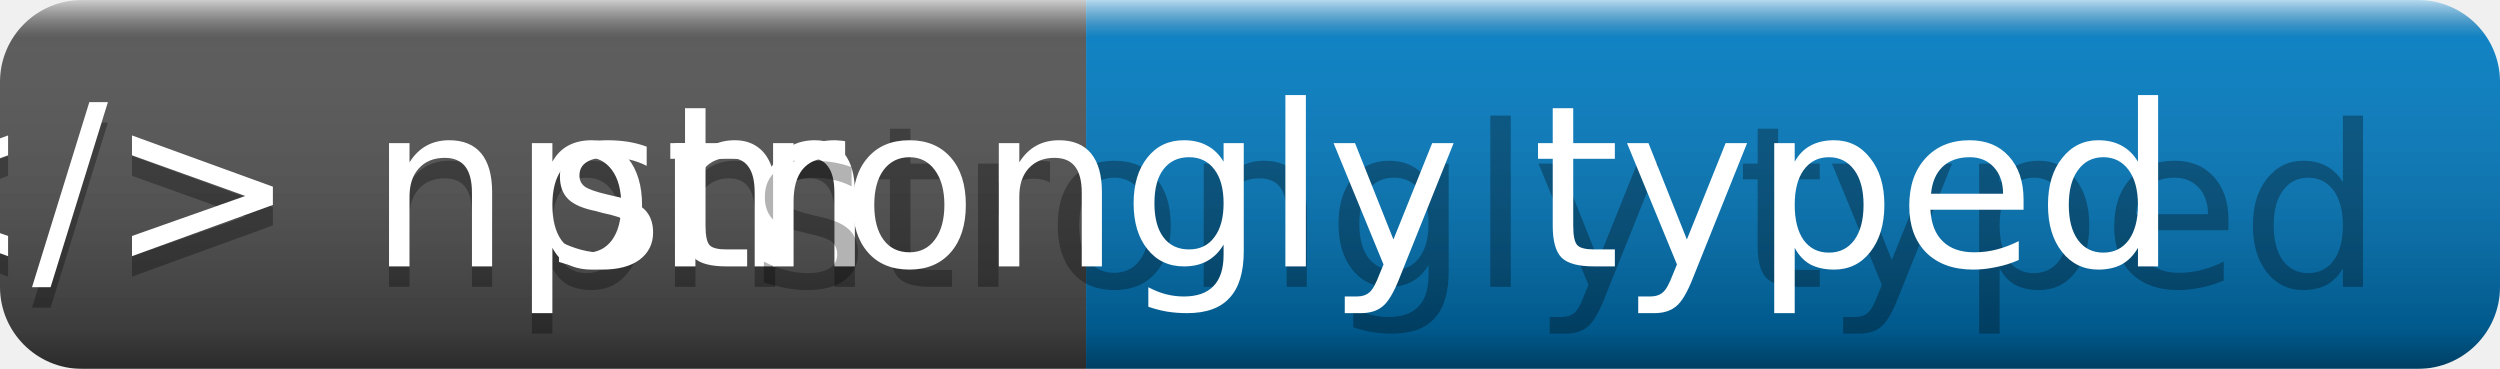
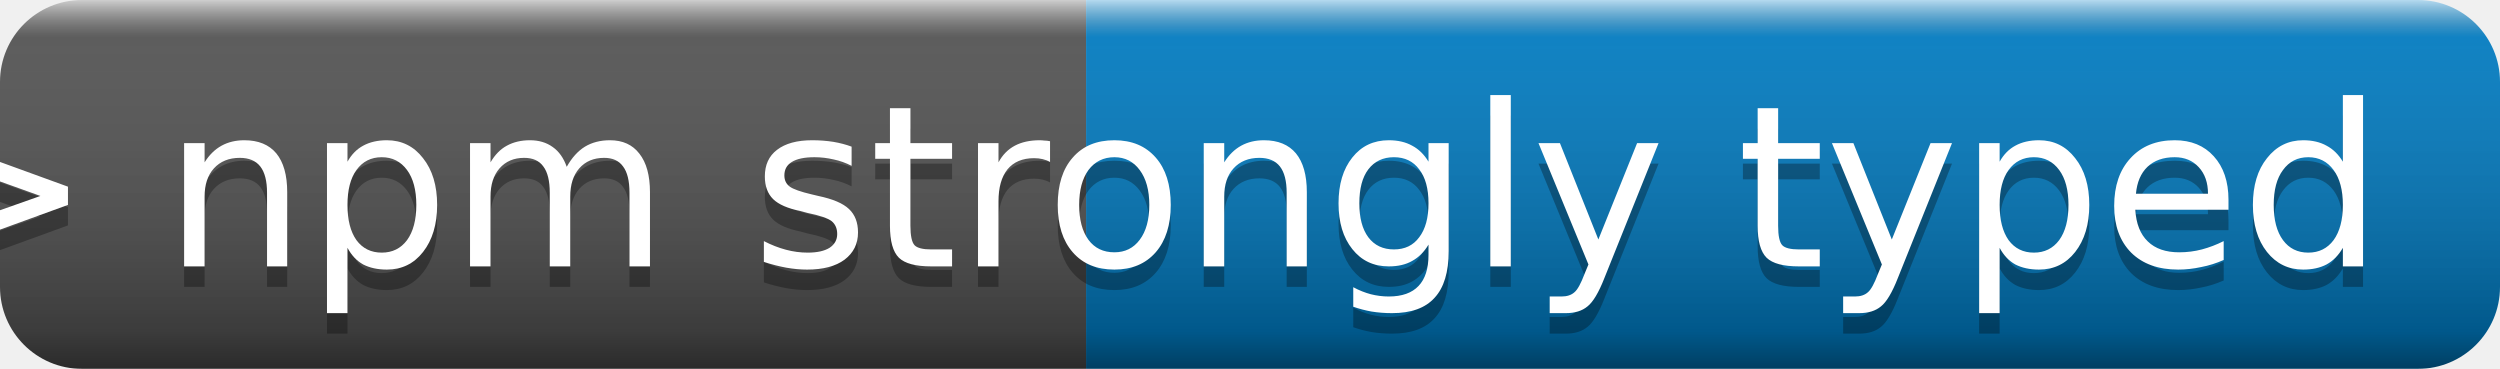
<svg xmlns="http://www.w3.org/2000/svg" width="122" height="18">
  <linearGradient id="b" x2="0" y2="100%">
    <stop offset="0" stop-color="#fff" stop-opacity=".7" />
    <stop offset=".1" stop-color="#aaa" stop-opacity=".1" />
    <stop offset=".9" stop-opacity=".3" />
    <stop offset="1" stop-opacity=".5" />
  </linearGradient>
  <mask id="a">
    <rect width="122" height="18" rx="4" fill="#fff" />
  </mask>
  <g mask="url(#a)">
    <path fill="#555" d="M0 0h53v18H0z" />
    <path fill="#007ec6" d="M53 0h69v18H53z" />
    <path fill="url(#b)" d="M0 0h122v18H0z" />
  </g>
  <g fill="#fff" text-anchor="middle" font-family="DejaVu Sans,Verdana,Geneva,sans-serif" font-size="11">
-     <text x="17.5" y="14" fill="#010101" fill-opacity=".3">&lt;/&gt; npm</text>
-     <text x="17.5" y="13">&lt;/&gt; npm</text>
+     <text x="7.5" y="14" fill="#010101" fill-opacity=".3">&lt;/&gt; npm</text>
+     <text x="7.5" y="13">&lt;/&gt; npm</text>
    <text x="76.5" y="14" fill="#010101" fill-opacity=".3">strongly typed</text>
-     <text x="66.5" y="13">strongly typed</text>
+     <text x="76.5" y="13">strongly typed</text>
  </g>
</svg>
